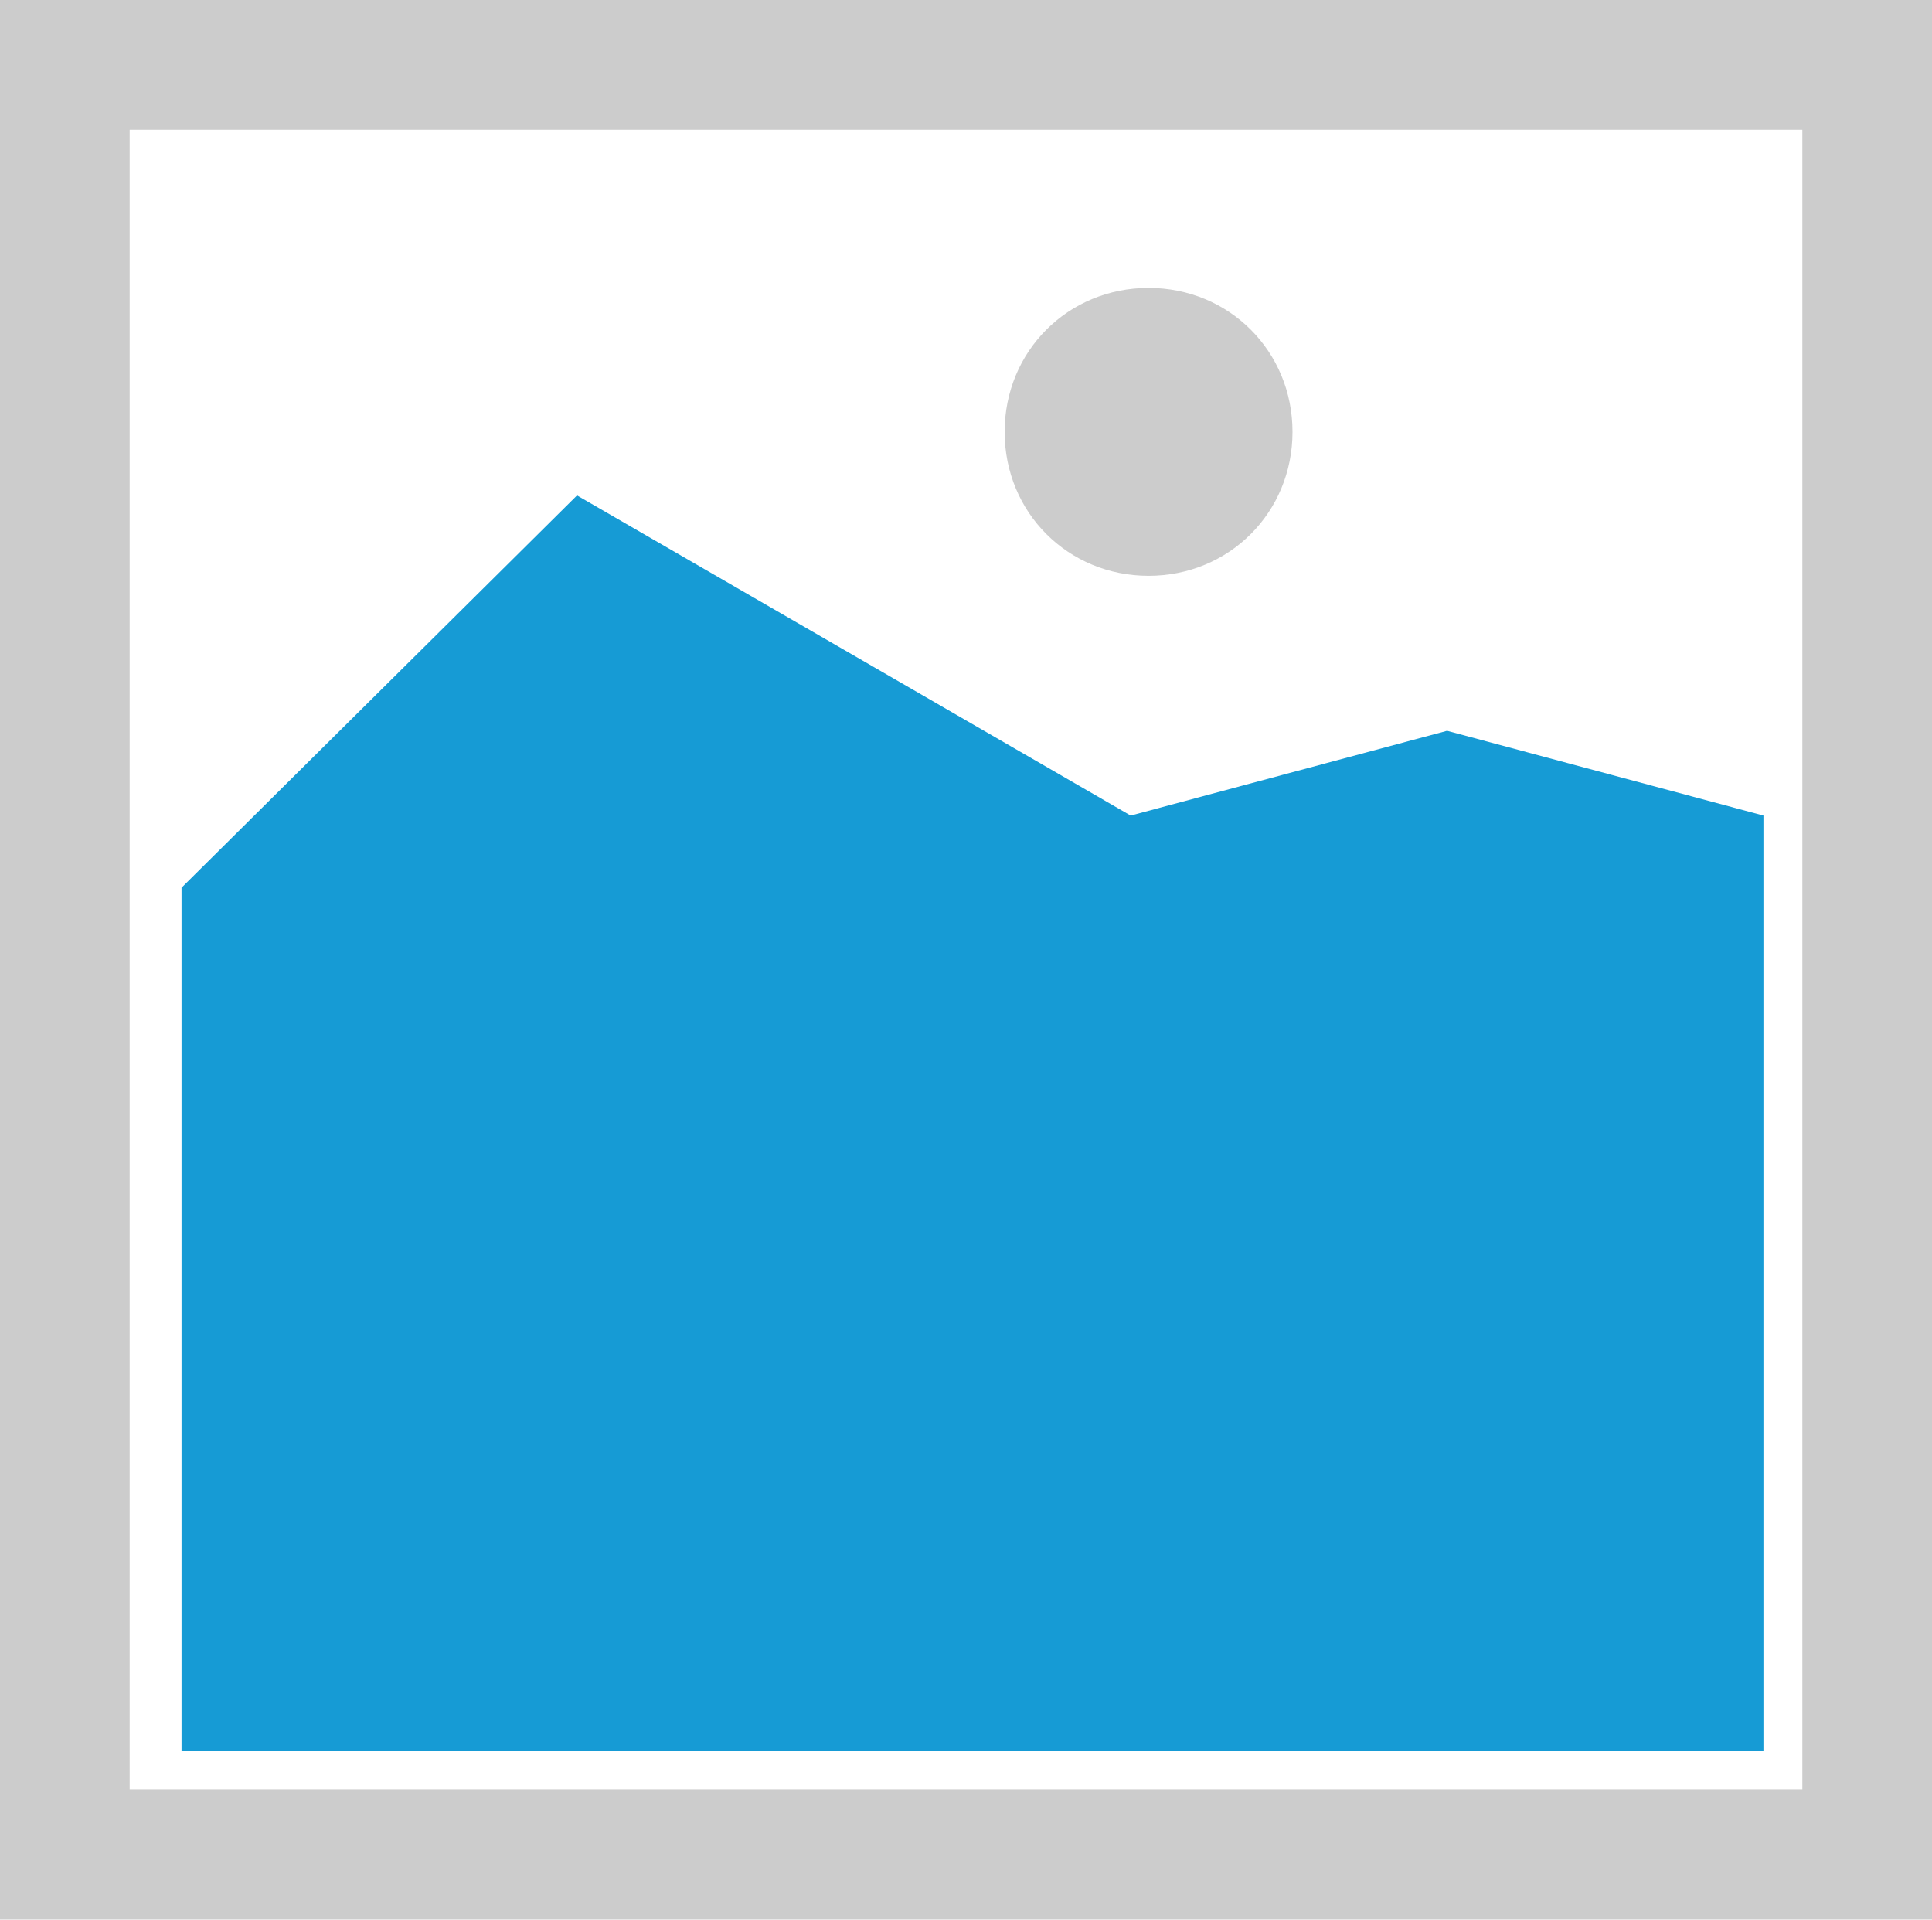
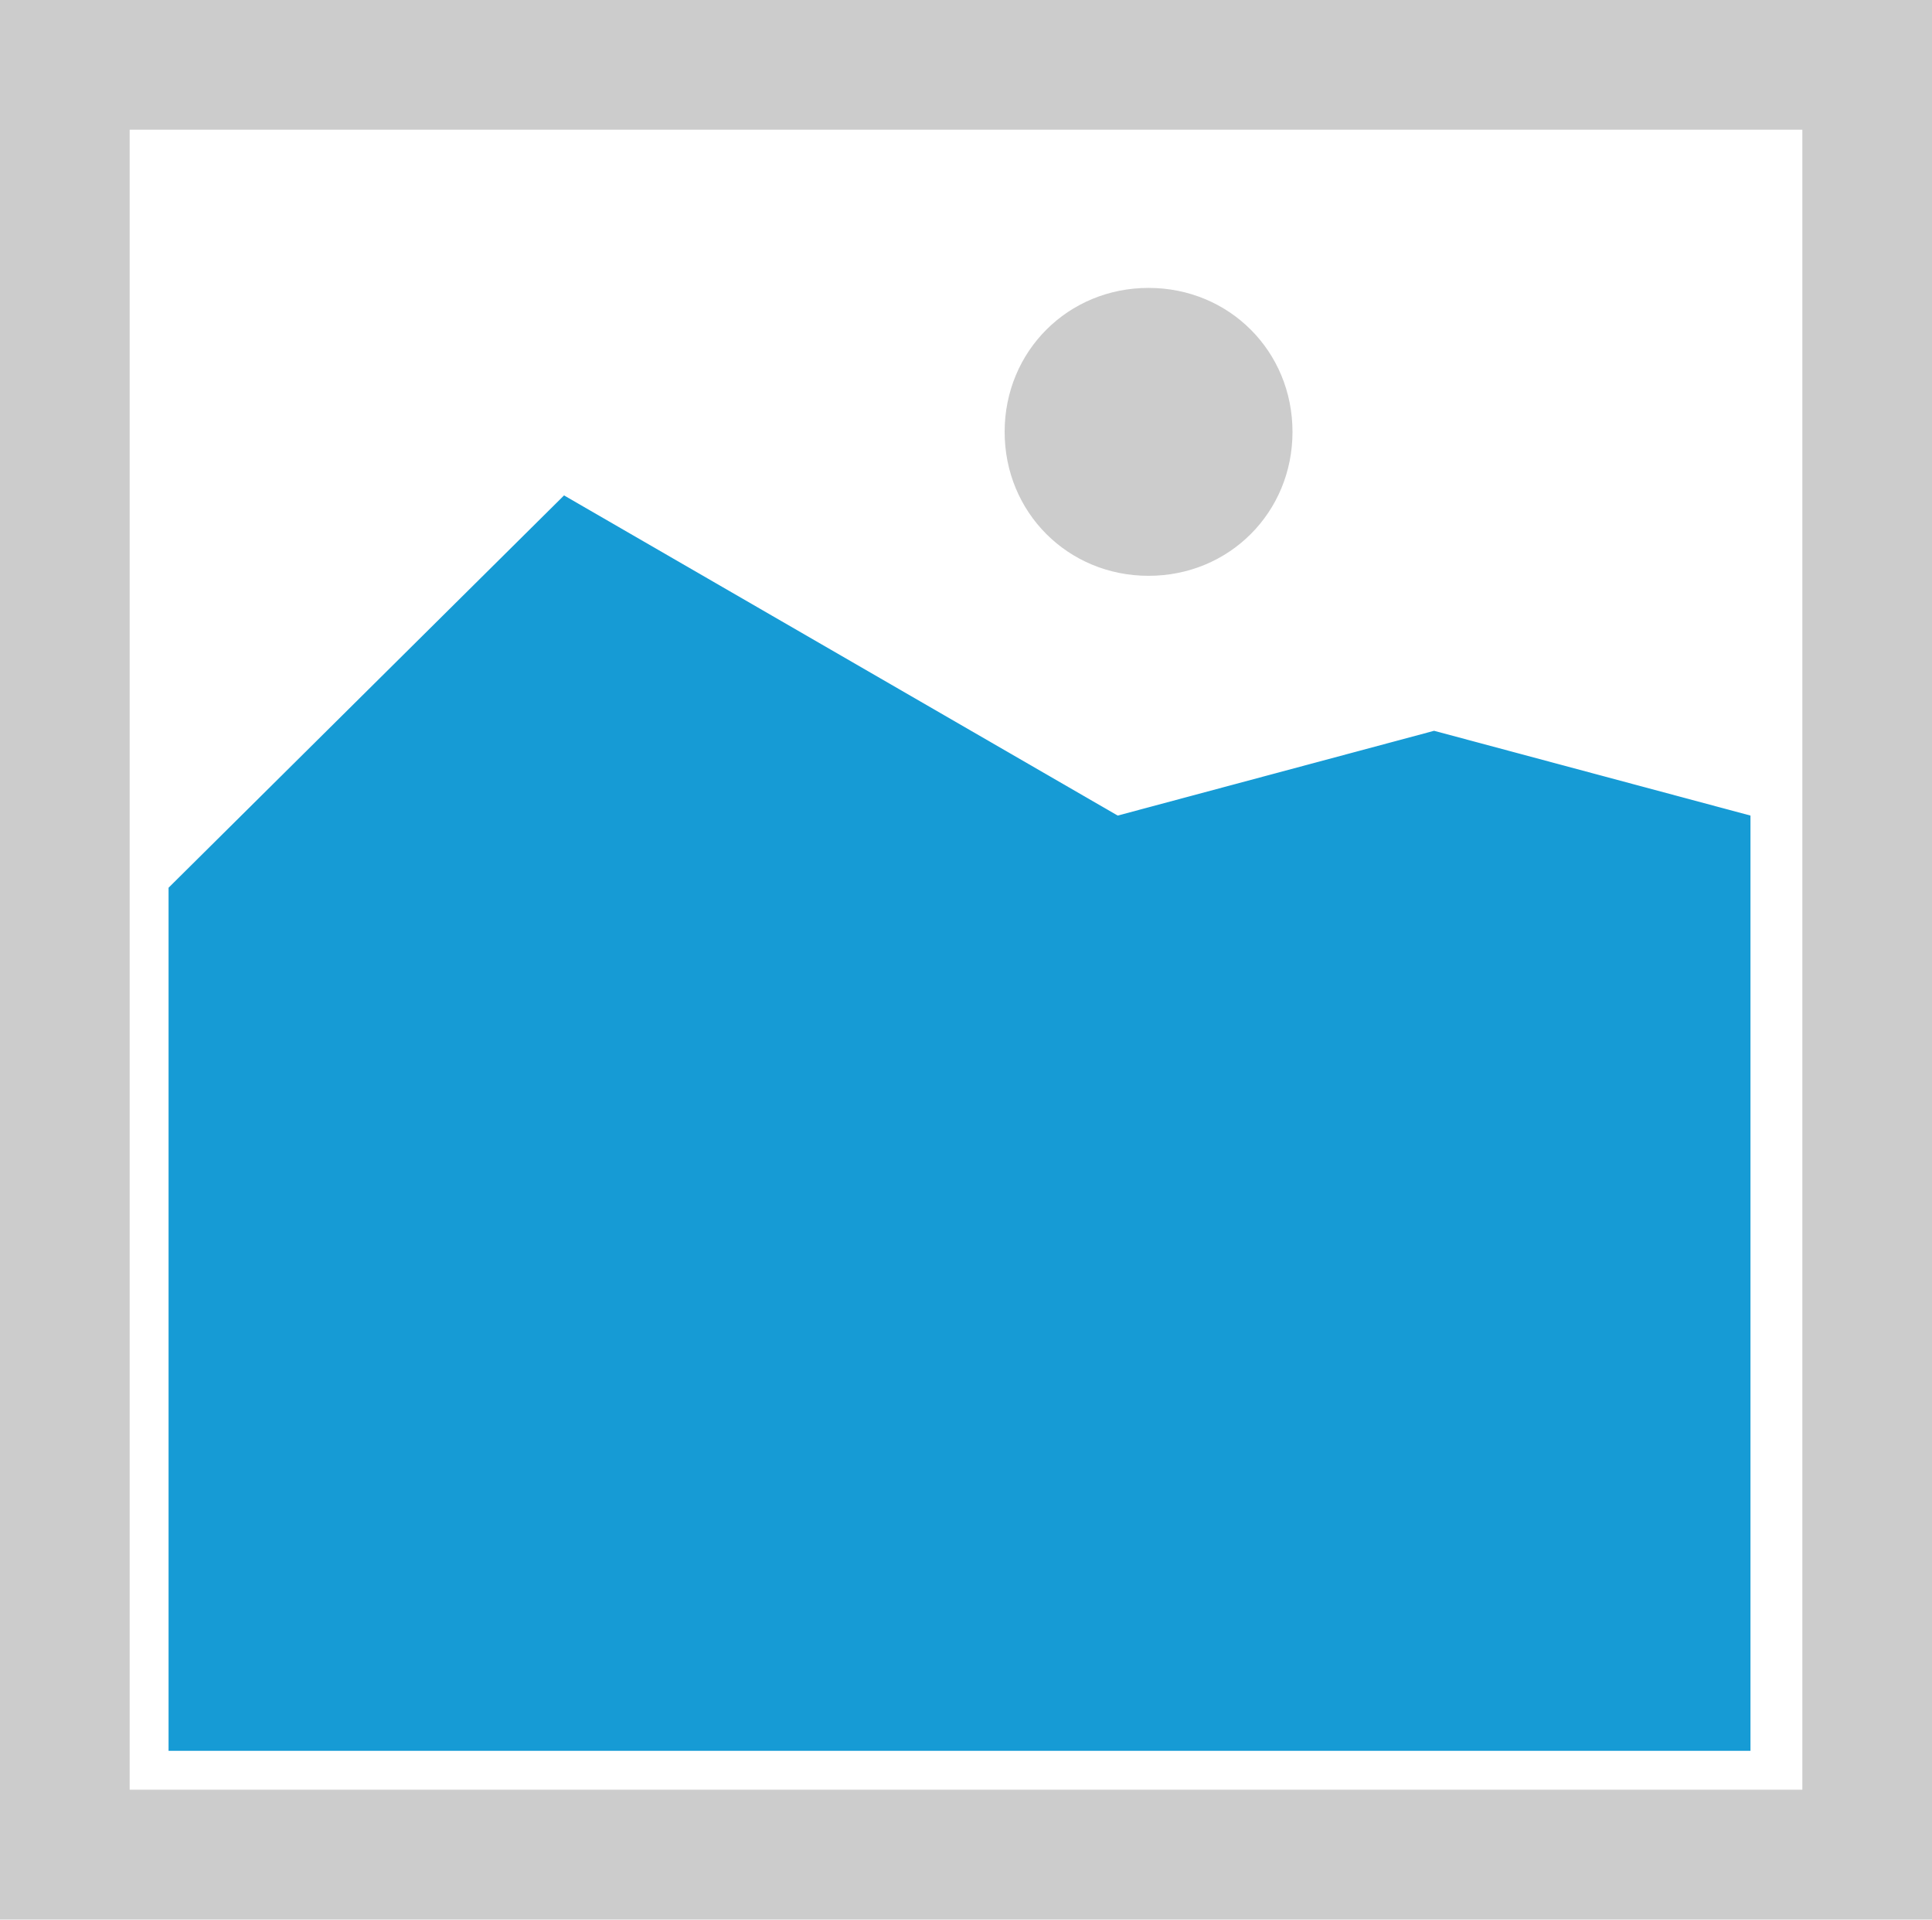
<svg xmlns="http://www.w3.org/2000/svg" version="1.1" width="149px" height="148px">
-   <g transform="matrix(1 0 0 1 -353 -37 )">
-     <path d="M 353 37  L 502 37  L 502 185  L 353 185  L 353 37  " fill-rule="nonzero" fill="#cccccc" stroke="none" />
-     <path d="M 363 47  L 492 47  L 492 175  L 363 175  L 363 47  " fill-rule="nonzero" fill="#ffffff" stroke="none" />
-     <path d="M 441.58 81.4  C 435.364 81.4  430.48 76.516  430.48 70.3  C 430.48 64.084  435.364 59.2  441.58 59.2  C 447.796 59.2  452.68 64.084  452.68 70.3  C 452.68 76.516  447.796 81.4  441.58 81.4  " fill-rule="nonzero" fill="#cccccc" stroke="none" />
-     <path d="M 367 172  L 367 105.45  L 397.5 75.2  L 440.2 99.887  L 464.6 93.35  L 489 99.887  L 489 172  L 367 172  " fill-rule="nonzero" fill="#169bd5" stroke="none" />
+   <g transform="matrix(1 0 0 1 57 -37 )">
+     <path d="M -57 37  L 92 37  L 92 185  L -57 185  L -57 37  " fill-rule="nonzero" fill="#cccccc" stroke="none" />
+     <path d="M -47 47  L 82 47  L 82 175  L -47 175  L -47 47  " fill-rule="nonzero" fill="#ffffff" stroke="none" />
+     <path d="M 31.58 81.4  C 25.364 81.4  20.48 76.516  20.48 70.3  C 20.48 64.084  25.364 59.2  31.58 59.2  C 37.796 59.2  42.68 64.084  42.68 70.3  C 42.68 76.516  37.796 81.4  31.58 81.4  " fill-rule="nonzero" fill="#cccccc" stroke="none" />
+     <path d="M -44 172  L -44 105.45  L -13.5 75.2  L 29.2 99.887  L 53.6 93.35  L 78 99.887  L 78 172  L -44 172  " fill-rule="nonzero" fill="#169bd5" stroke="none" />
  </g>
</svg>
